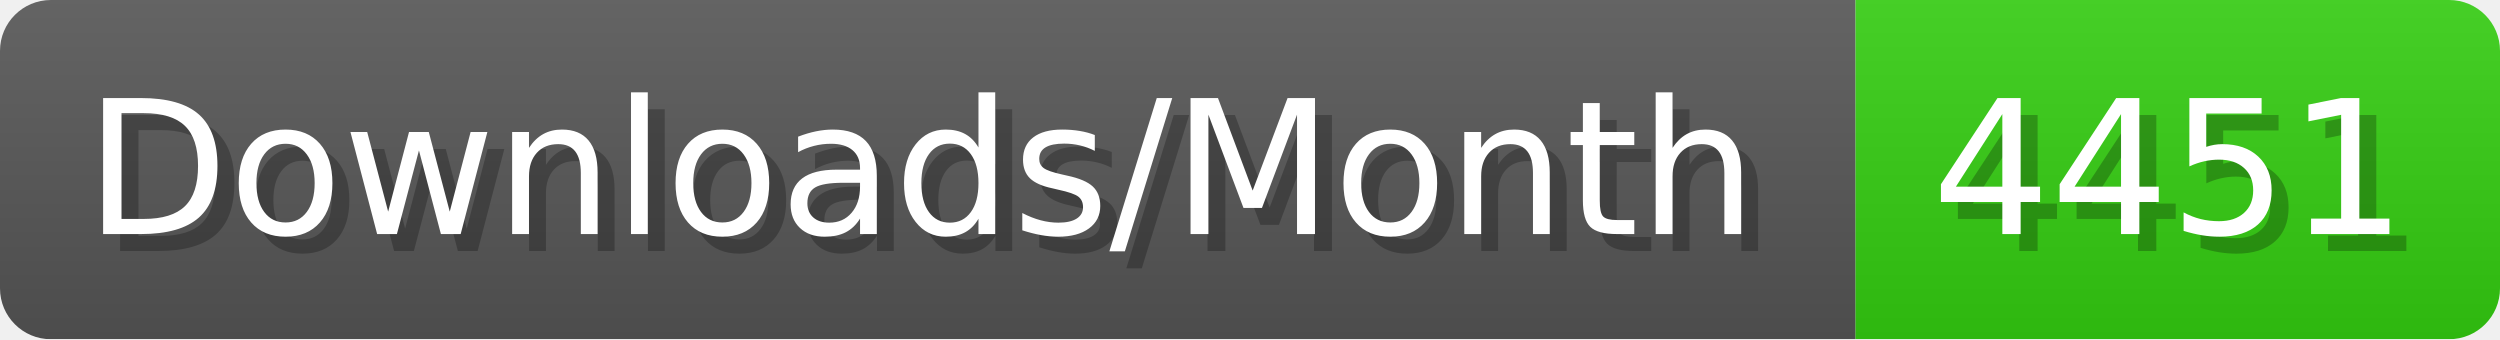
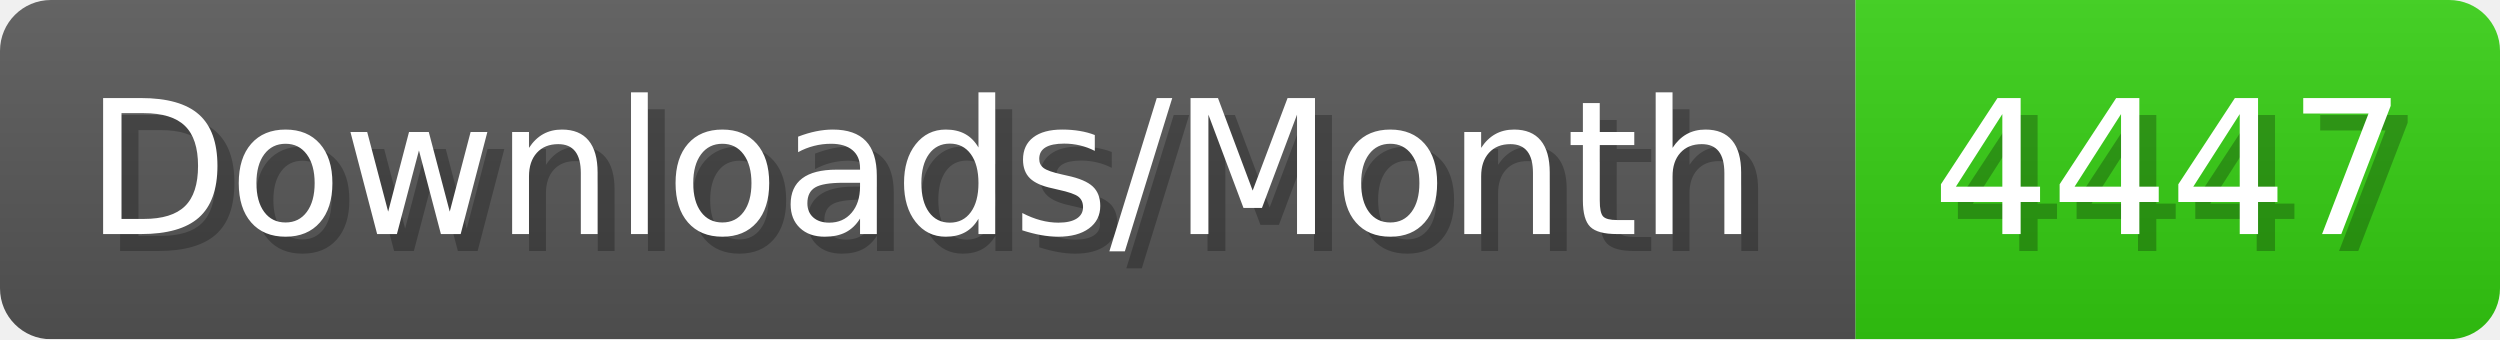
- <svg xmlns="http://www.w3.org/2000/svg" width="147.4" height="20" viewBox="0 0 1474 200" role="img" aria-label="Downloads/Month: 4451">
+ <svg xmlns="http://www.w3.org/2000/svg" width="147.4" height="20" viewBox="0 0 1474 200" role="img" aria-label="Downloads/Month: 4447">
  <linearGradient id="YlXUI" x2="0" y2="100%">
    <stop offset="0" stop-opacity=".1" stop-color="#EEE" />
    <stop offset="1" stop-opacity=".1" />
  </linearGradient>
  <mask id="JHhop">
    <rect width="1474" height="200" rx="30" fill="#FFF" />
  </mask>
  <g mask="url(#JHhop)">
    <rect width="1094" height="200" fill="#555" />
    <rect width="380" height="200" fill="#3C1" x="1094" />
    <rect width="1474" height="200" fill="url(#YlXUI)" />
  </g>
  <g aria-hidden="true" fill="#fff" text-anchor="start" font-family="Verdana,DejaVu Sans,sans-serif" font-size="110">
    <text x="60" y="148" textLength="994" fill="#000" opacity="0.25">Downloads/Month</text>
    <text x="50" y="138" textLength="994">Downloads/Month</text>
-     <text x="1149" y="148" textLength="280" fill="#000" opacity="0.25">4451</text>
-     <text x="1139" y="138" textLength="280">4451</text>
+     <text x="1149" y="148" textLength="280" fill="#000" opacity="0.25">4447</text>
+     <text x="1139" y="138" textLength="280">4447</text>
  </g>
</svg>
